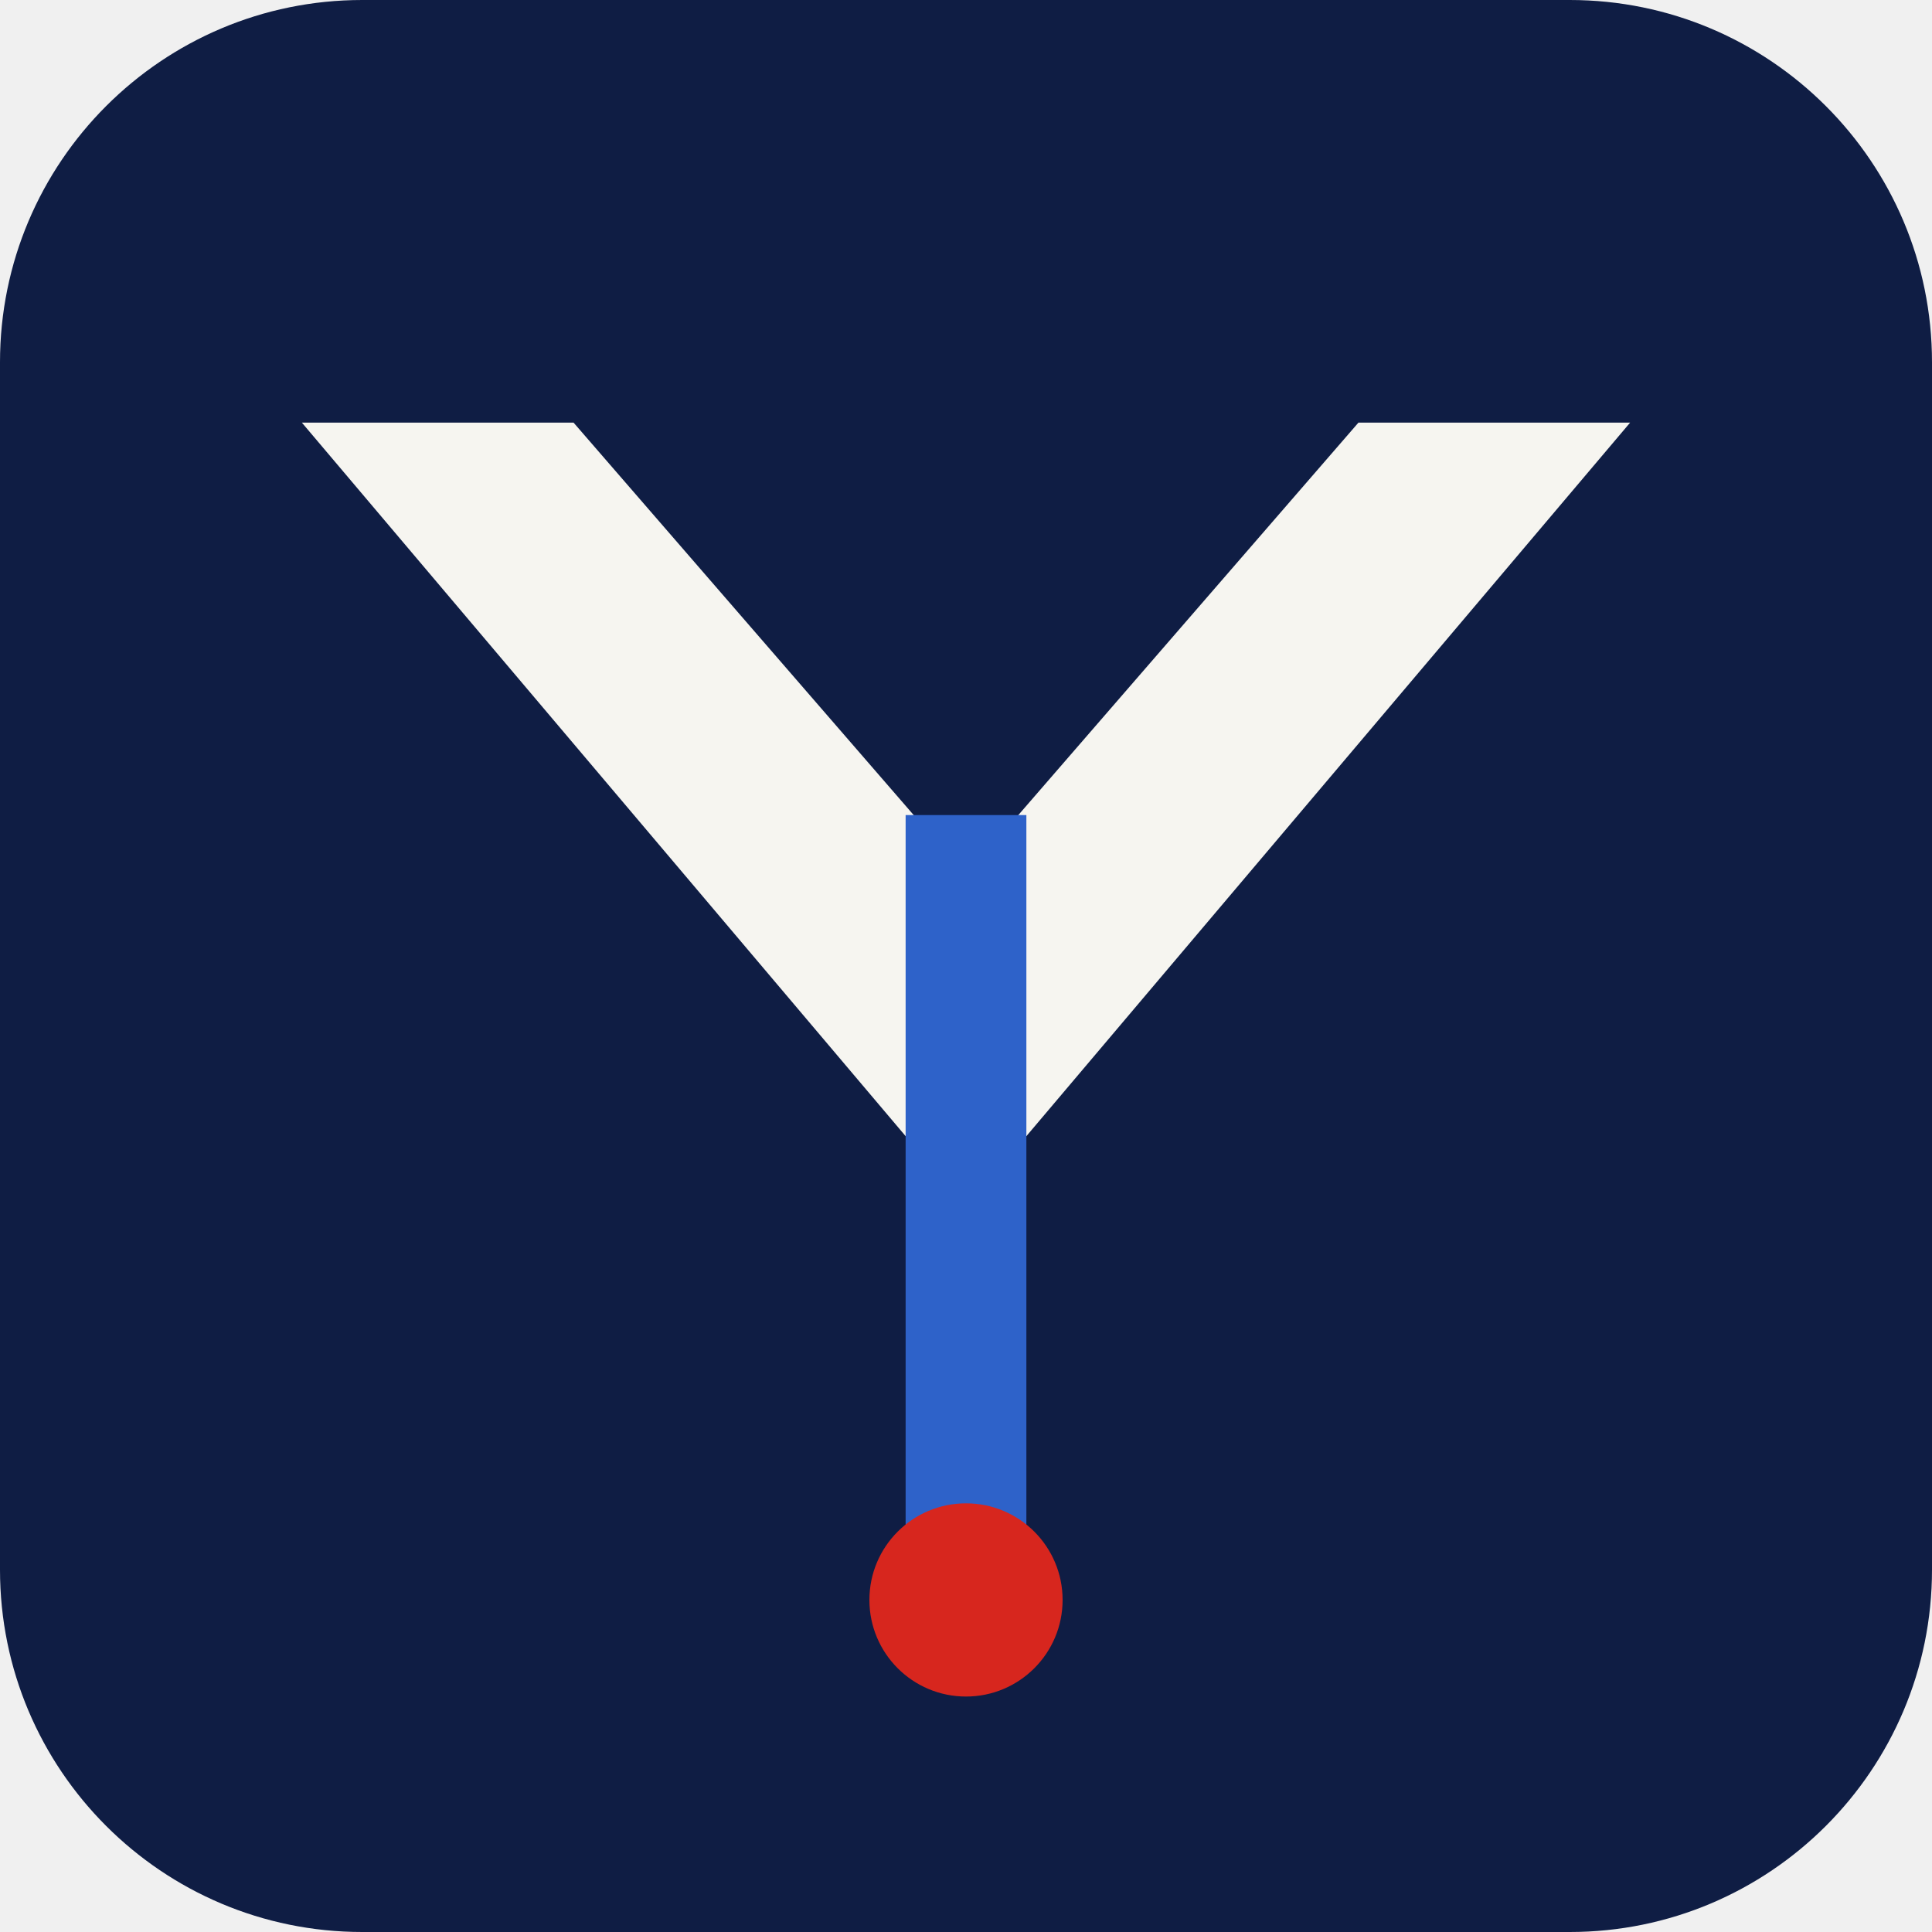
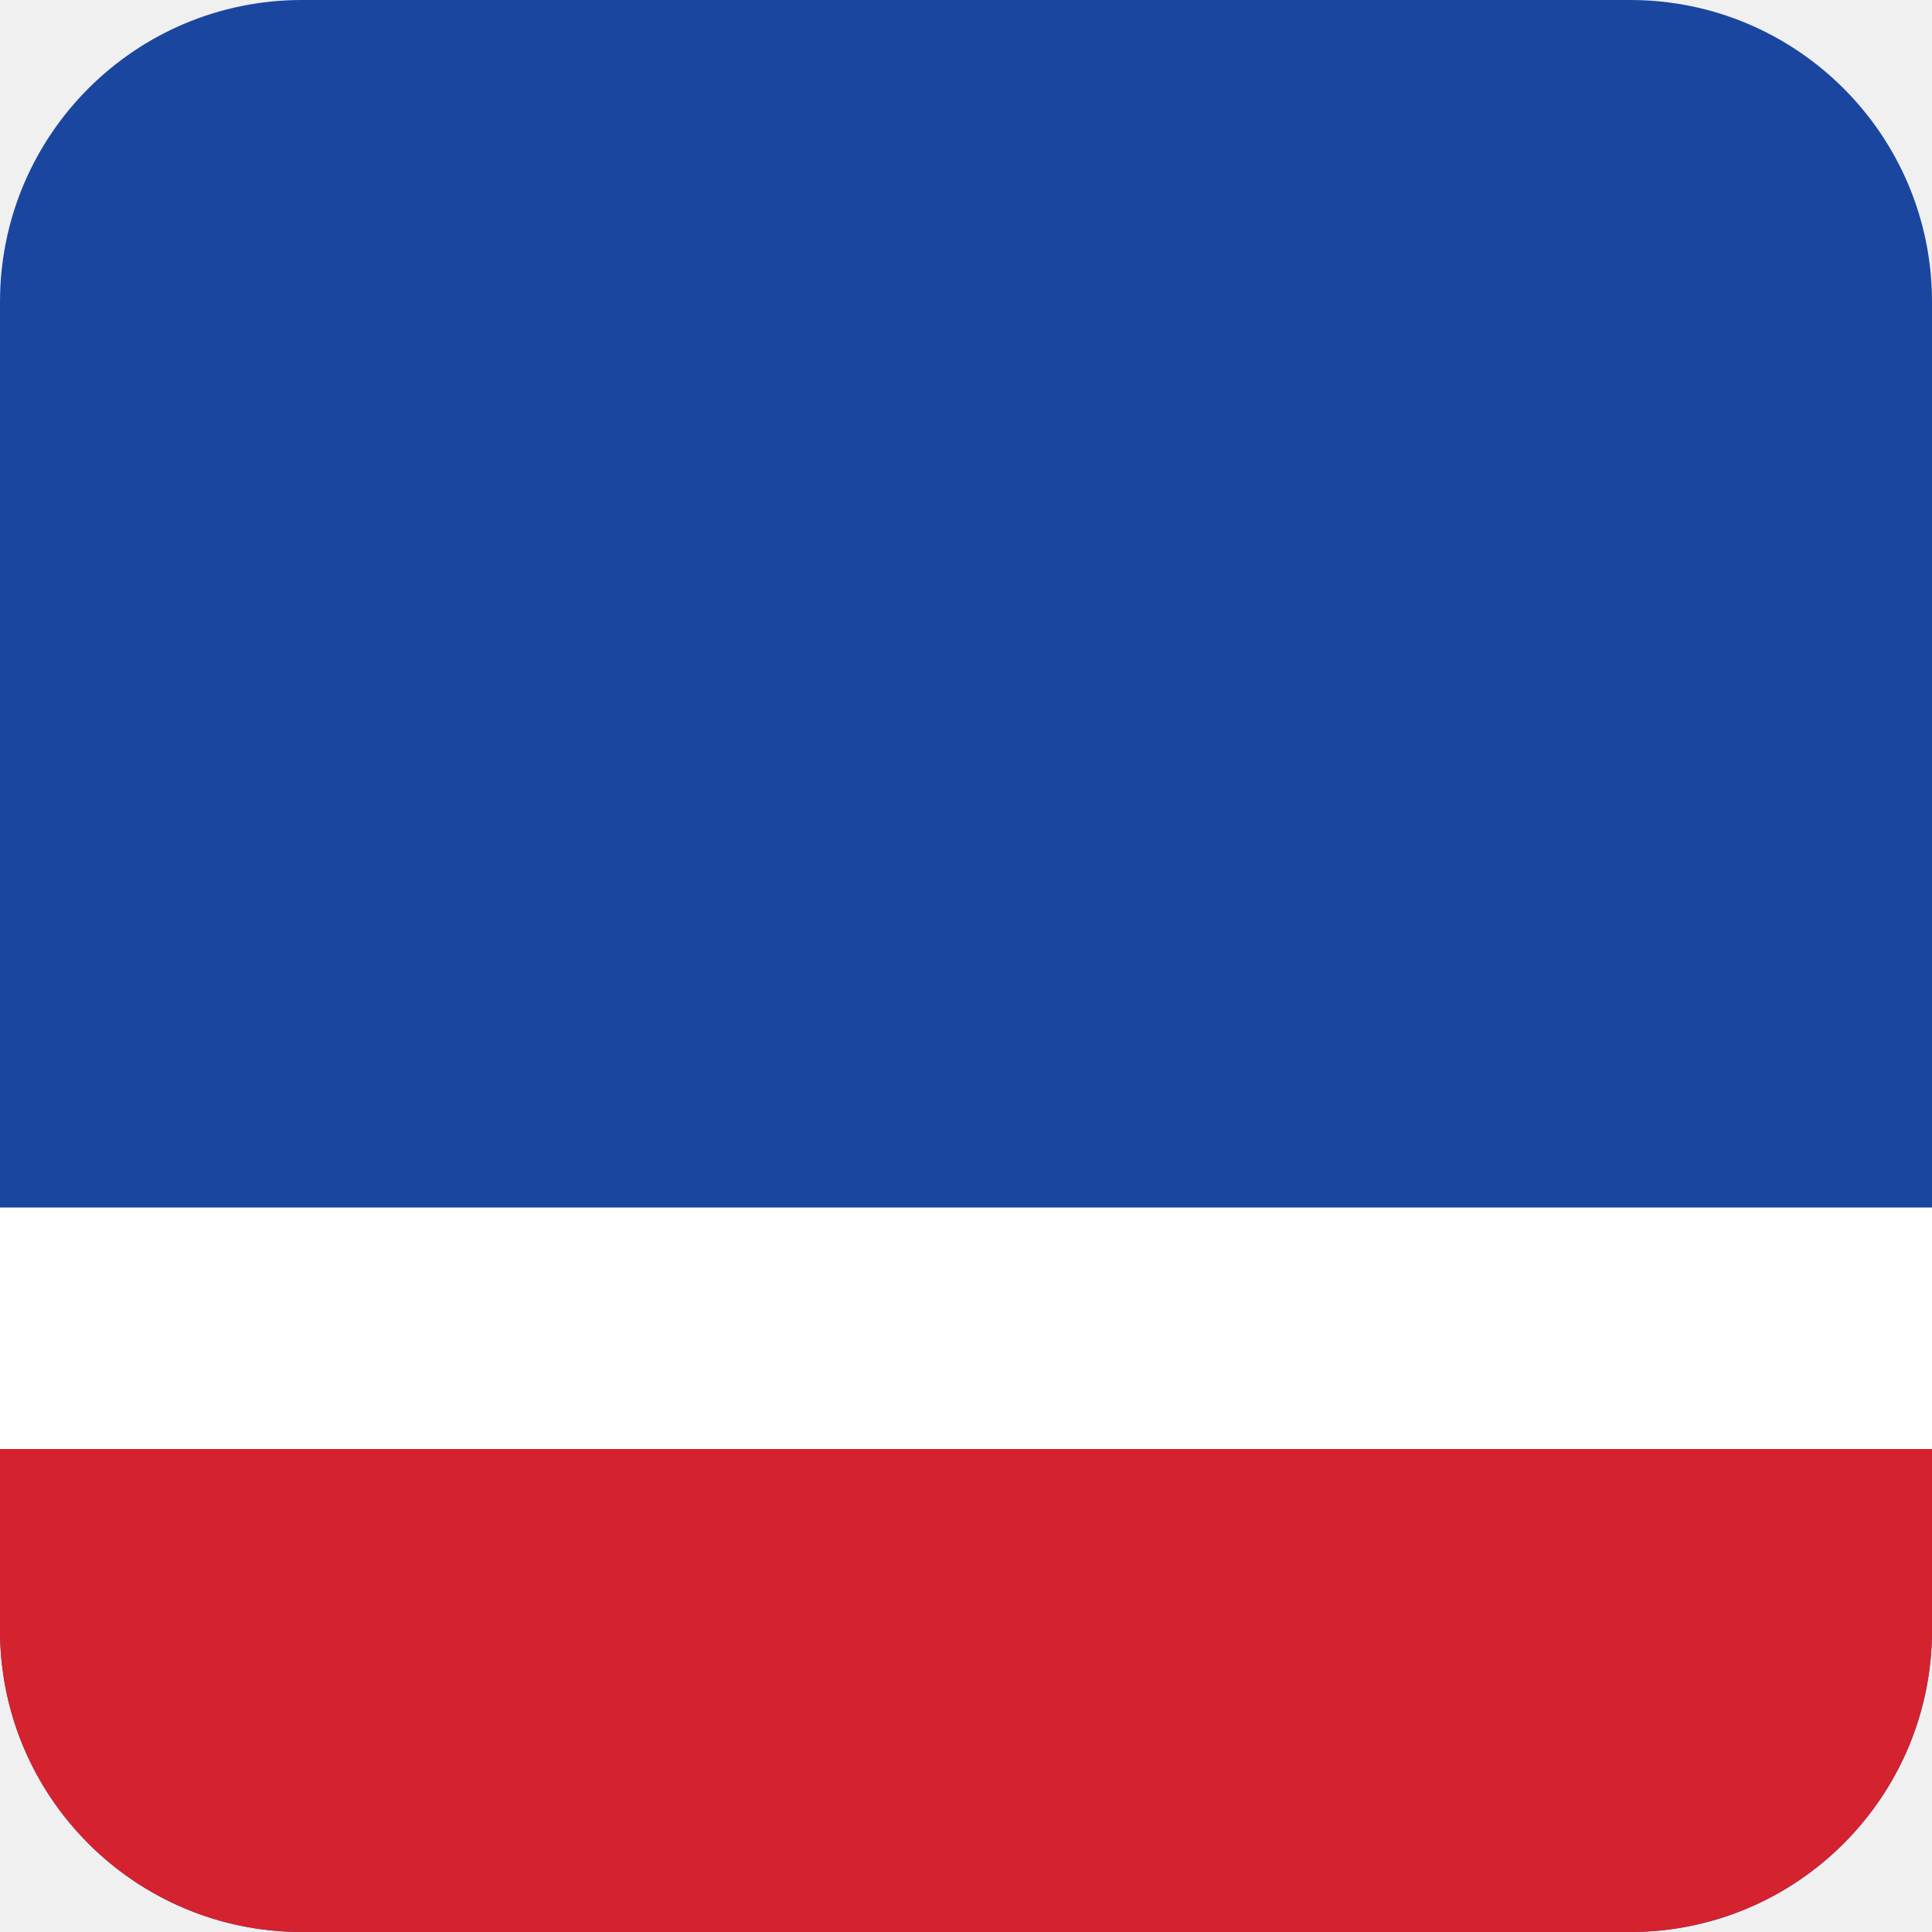
<svg xmlns="http://www.w3.org/2000/svg" viewBox="0 0 64 64">
-   <rect width="64" height="64" rx="12" fill="#0F1D44" />
-   <path d="M10 14 L32 40 L54 14 L45 14 L32 29 L19 14 Z" fill="#F6F5F0" />
-   <path d="M32 29 L32 50" stroke="#2E62C9" stroke-width="4" stroke-linecap="square" />
-   <circle cx="32" cy="53" r="3.2" fill="#D7261E" />
+   <clipPath id="c">
+     <rect width="64" height="64" rx="10" />
+   </clipPath>
+   <g clip-path="url(#c)">
+     <rect width="64" height="64" fill="#1B46A0" />
+     <rect y="40" width="64" height="8" fill="#FFFFFF" />
+     <rect y="48" width="64" height="16" fill="#D5222F" />
+   </g>
</svg>
